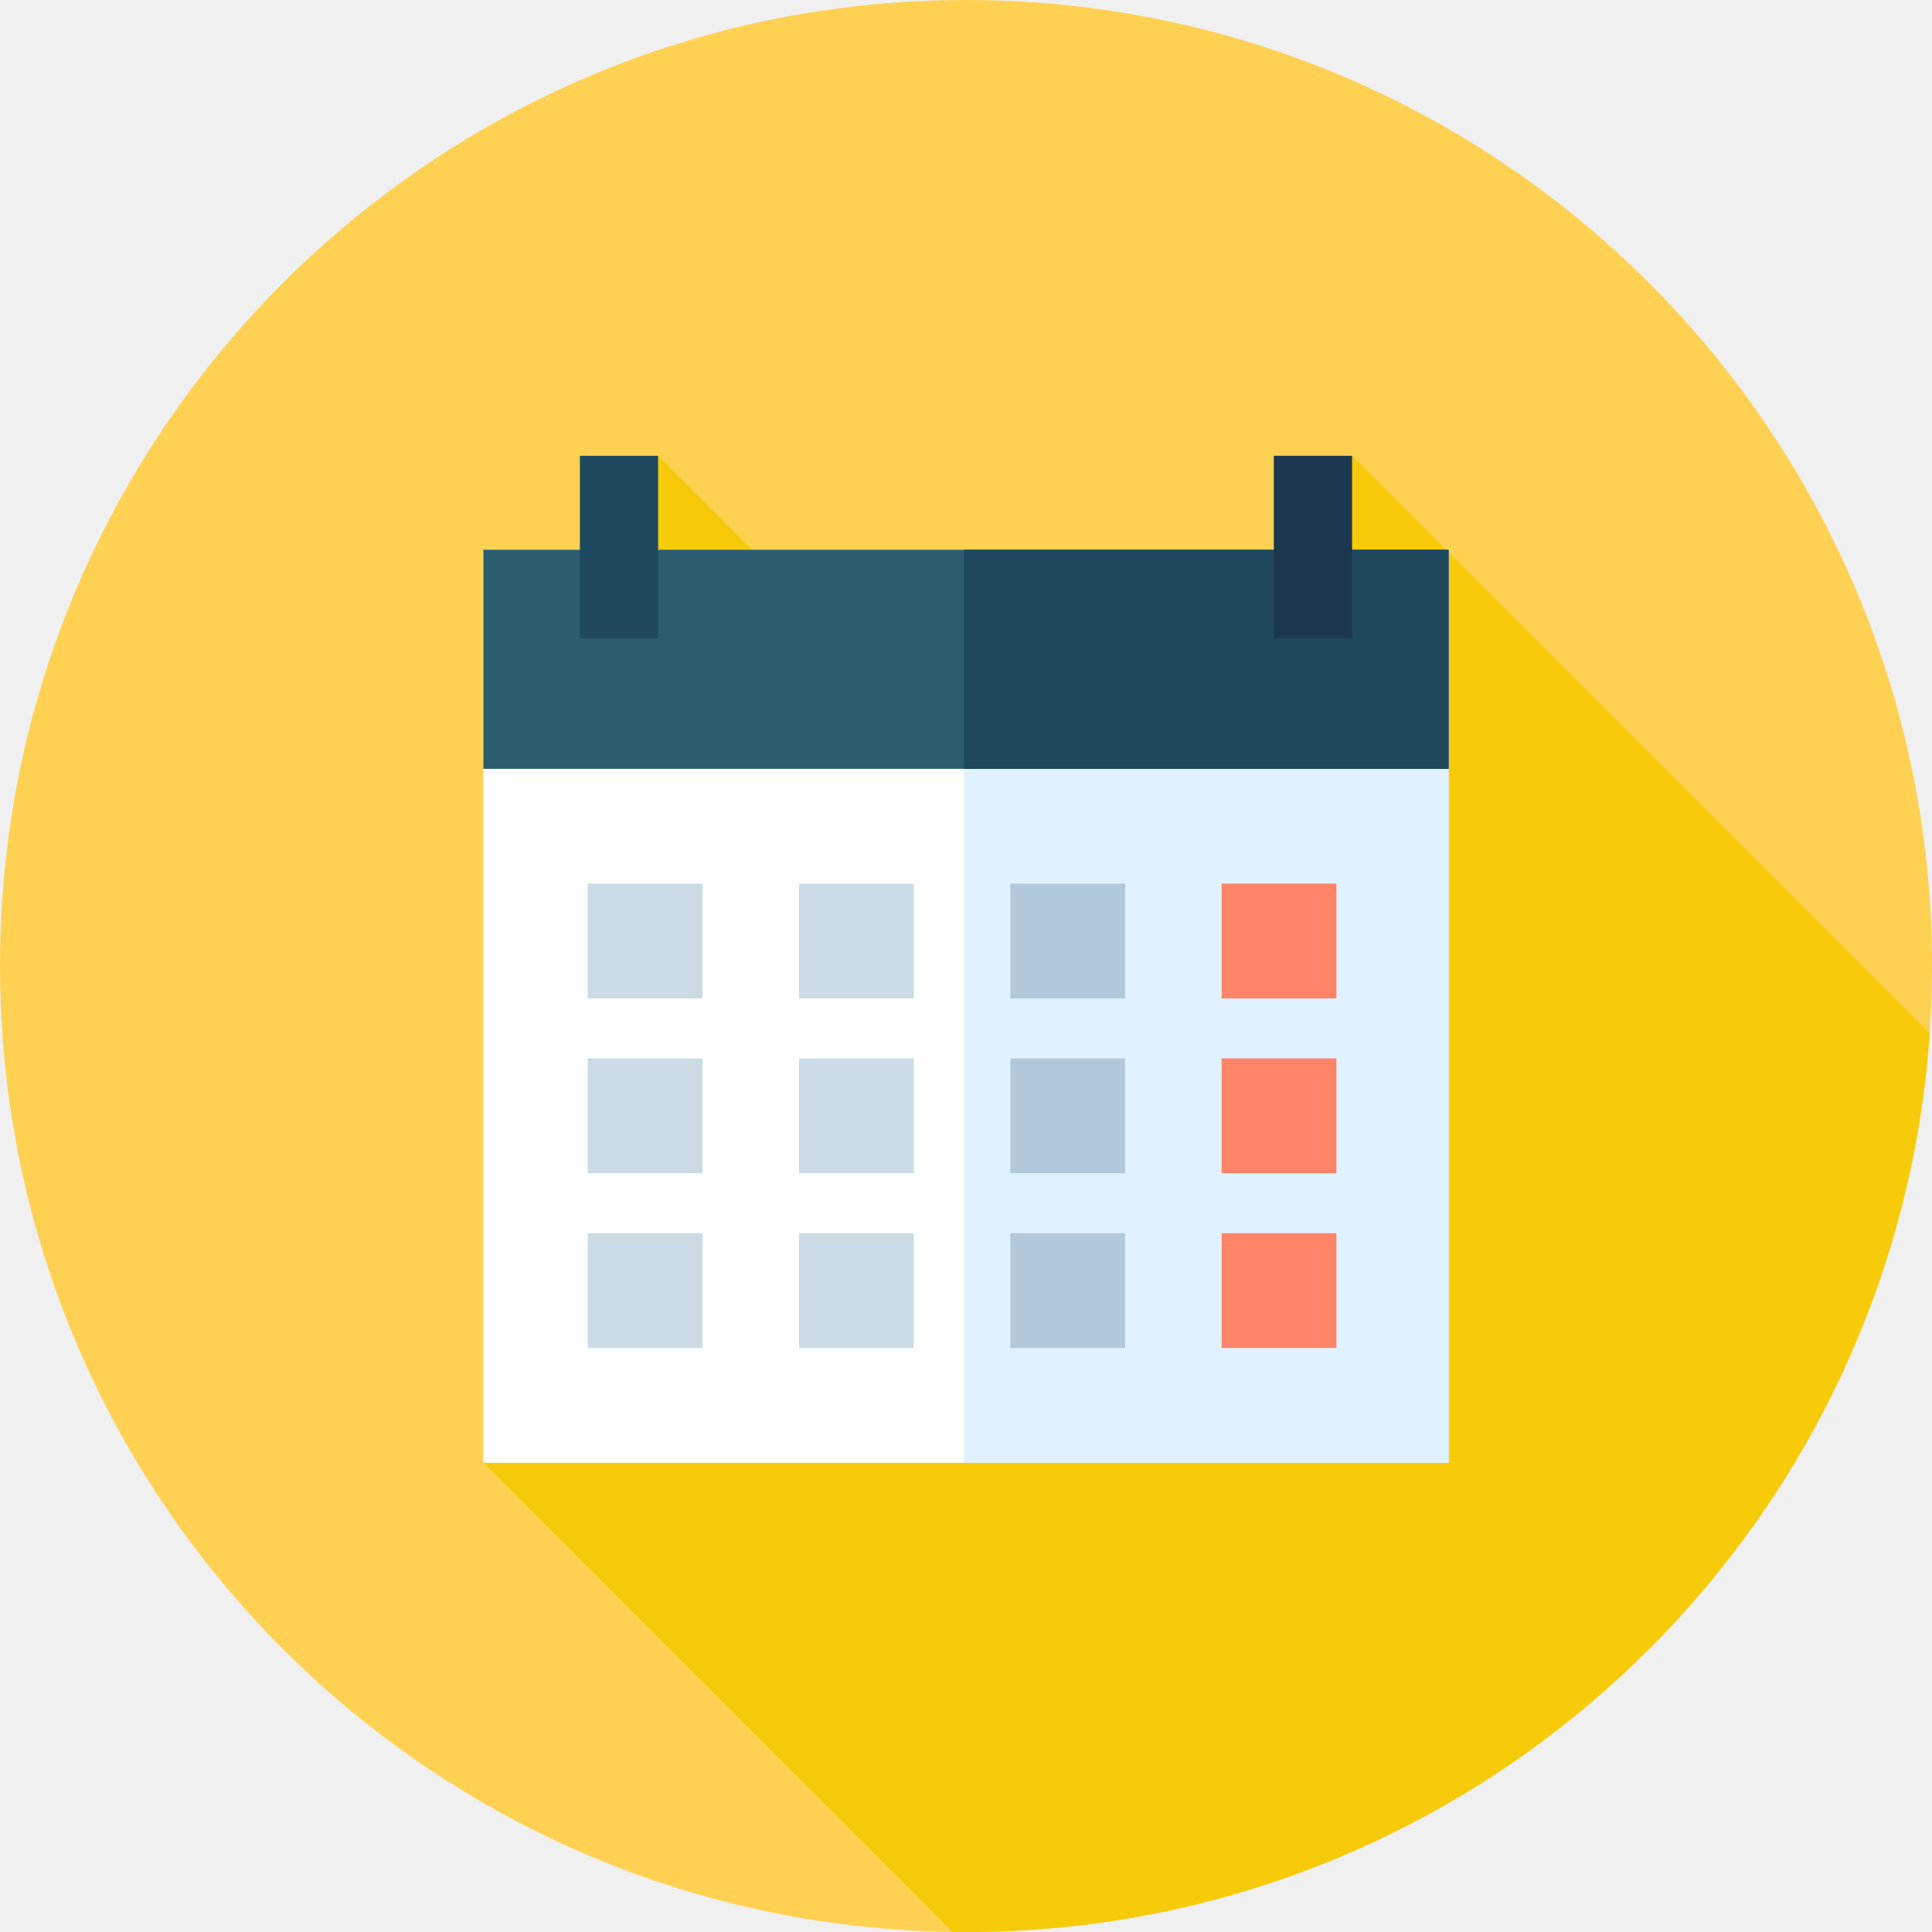
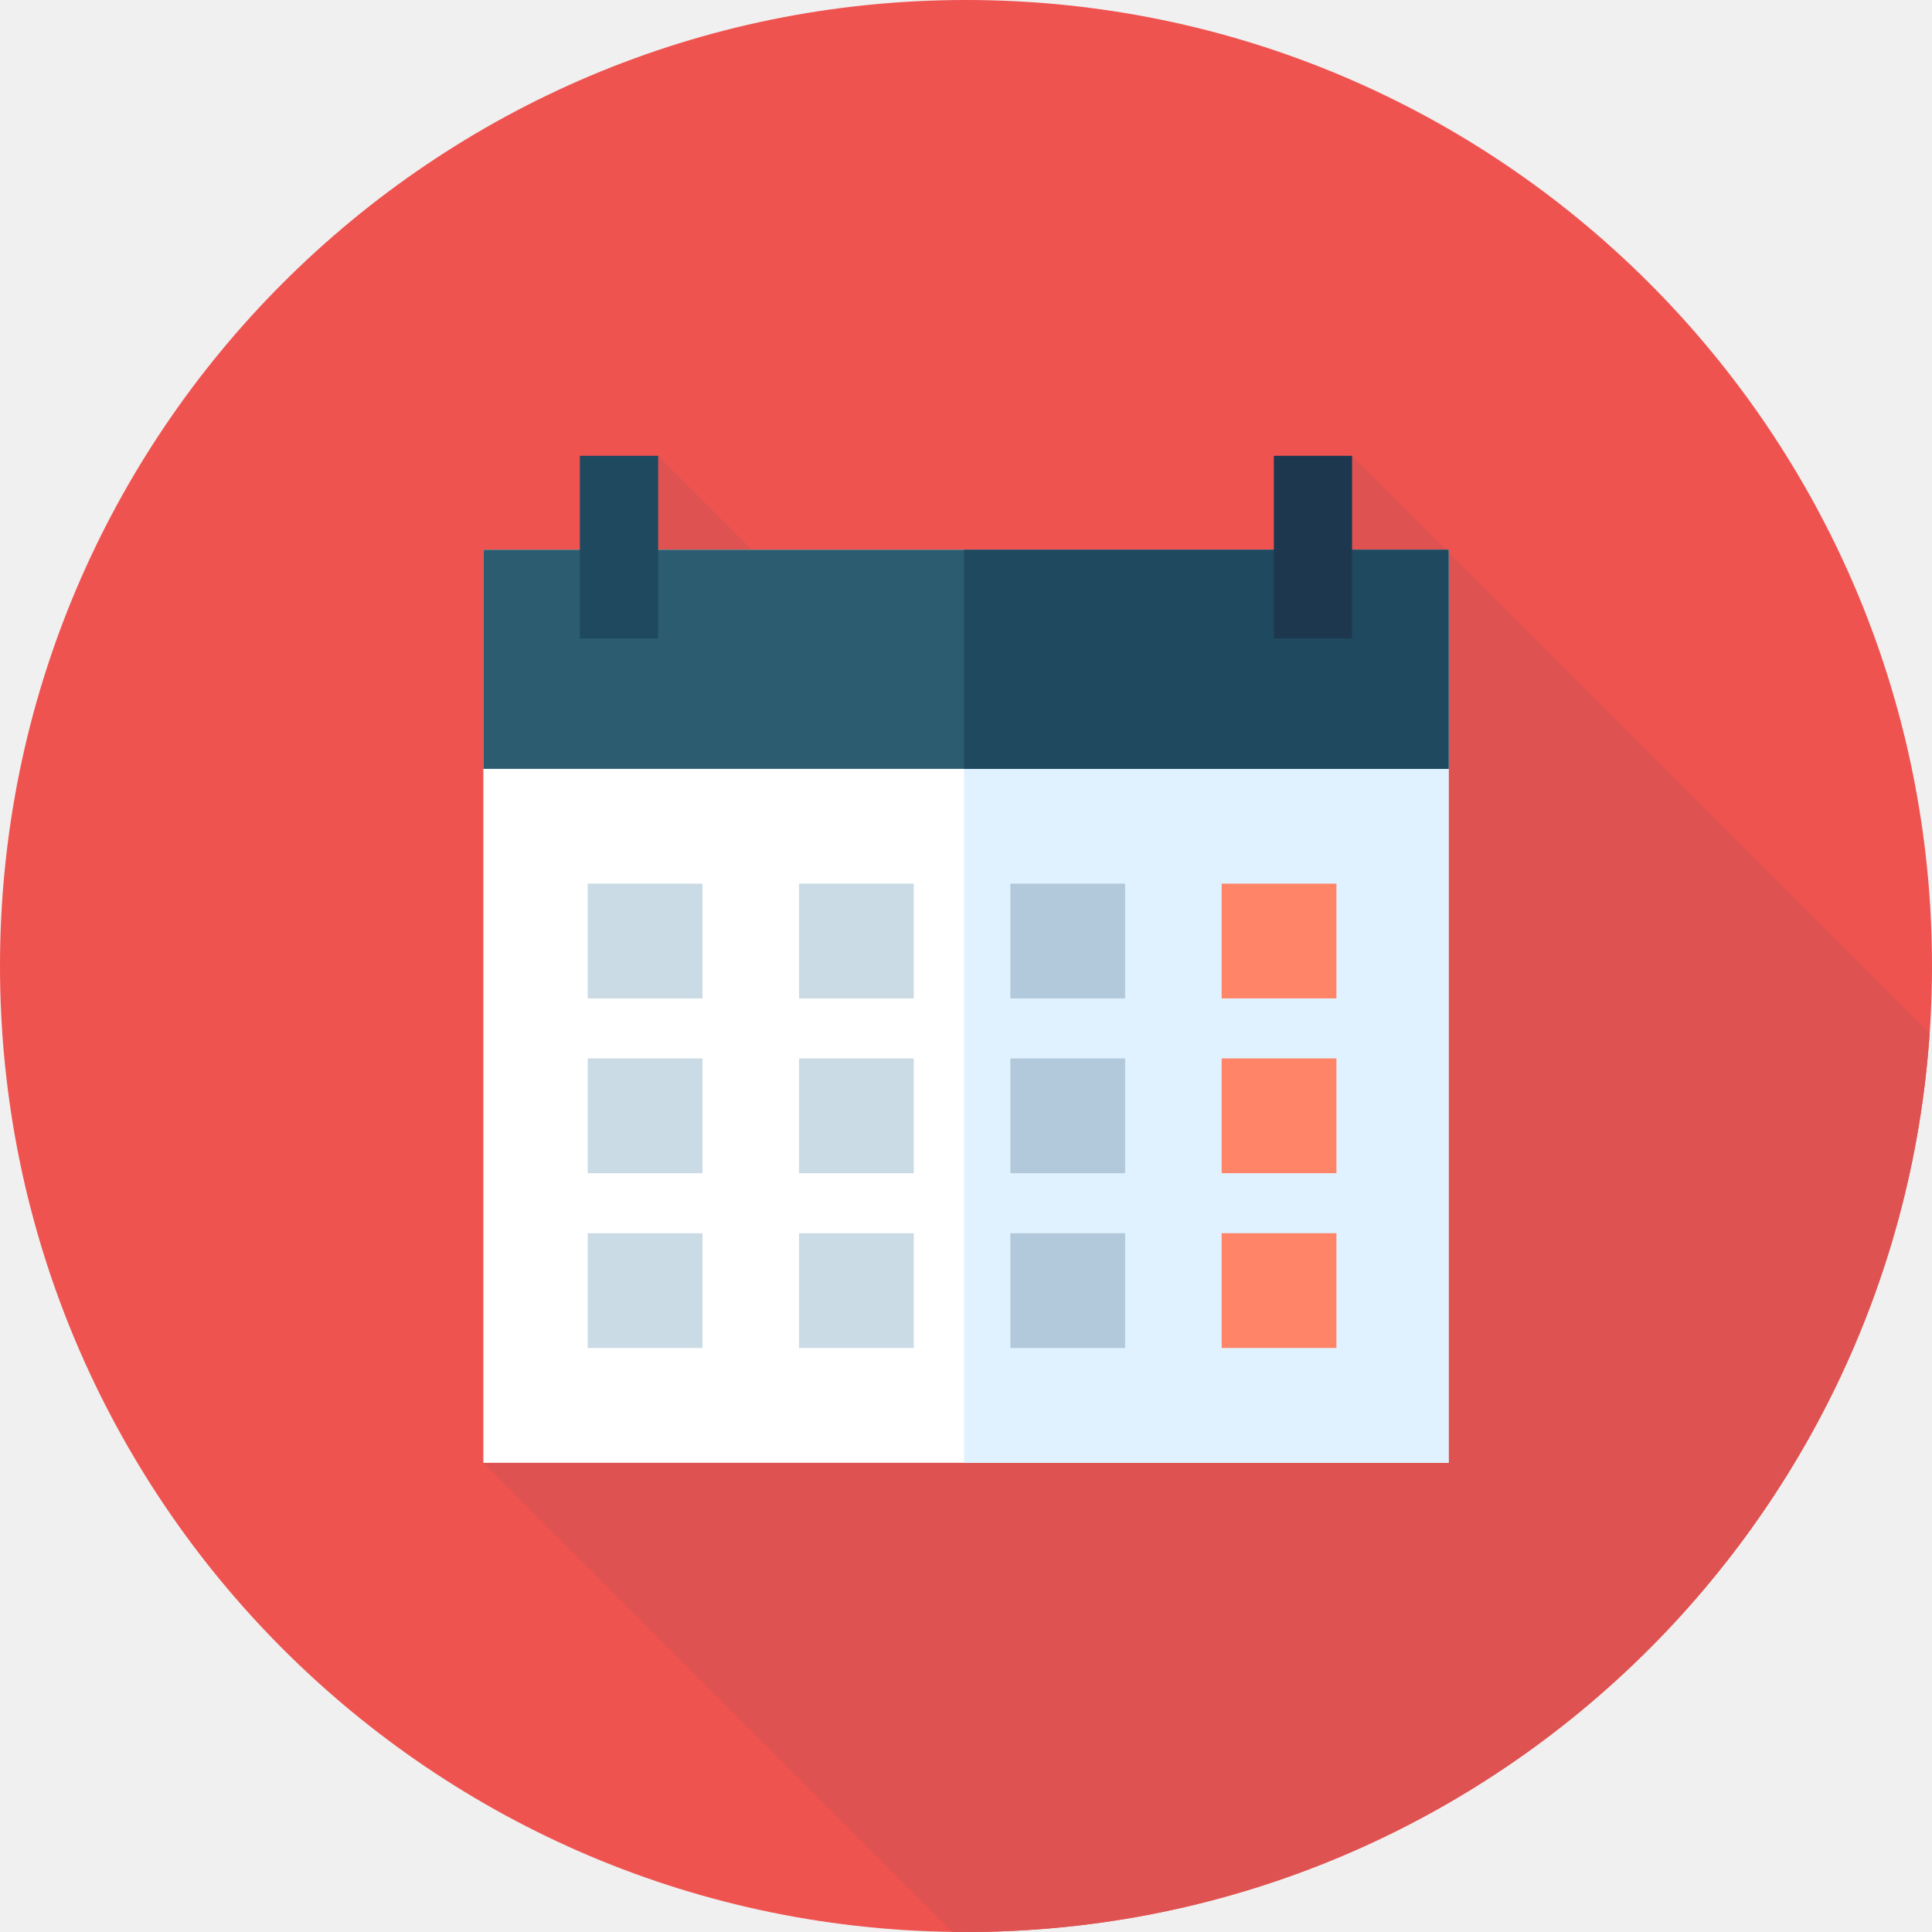
<svg xmlns="http://www.w3.org/2000/svg" version="1.1" id="Layer_1" x="0px" y="0px" viewBox="0 0 512 512" style="enable-background:new 0 0 512 512;" xml:space="preserve">
-   <circle style="fill:#FFD153;" cx="256" cy="256" r="256" />
-   <path style="fill:#F7CB09;" d="M157.125,278.134c-10.532,39.263-29.332,109.523-29.027,109.523l124.297,124.297  c1.202,0.017,2.4,0.046,3.605,0.046c135.385,0,246.208-105.099,255.371-238.158L358.322,120.792  c0.423-0.423-8.66,94.511-15.762,168.14l-168.14-168.14L157.125,278.134z" />
+   <circle style="fill:#ef5350;" cx="256" cy="256" r="256" />
+   <path style="fill:#de5351;" d="M157.125,278.134c-10.532,39.263-29.332,109.523-29.027,109.523l124.297,124.297  c1.202,0.017,2.4,0.046,3.605,0.046c135.385,0,246.208-105.099,255.371-238.158L358.322,120.792  c0.423-0.423-8.66,94.511-15.762,168.14l-168.14-168.14L157.125,278.134z" />
  <rect x="128.094" y="145.68" style="fill:#FFFFFF;" width="255.801" height="241.977" />
  <rect x="255.478" y="145.68" style="fill:#E0F2FF;" width="128.428" height="241.977" />
  <rect x="128.094" y="145.68" style="fill:#2B5C70;" width="255.801" height="58.075" />
  <rect x="255.478" y="145.68" style="fill:#1E495F;" width="128.428" height="58.075" />
  <g>
    <rect x="155.752" y="234.172" style="fill:#CADBE6;" width="30.417" height="30.417" />
    <rect x="155.752" y="280.492" style="fill:#CADBE6;" width="30.417" height="30.417" />
    <rect x="155.752" y="326.813" style="fill:#CADBE6;" width="30.417" height="30.417" />
    <rect x="211.749" y="234.172" style="fill:#CADBE6;" width="30.417" height="30.417" />
    <rect x="211.749" y="280.492" style="fill:#CADBE6;" width="30.417" height="30.417" />
    <rect x="211.749" y="326.813" style="fill:#CADBE6;" width="30.417" height="30.417" />
  </g>
  <g>
    <rect x="267.755" y="234.172" style="fill:#B1C9DA;" width="30.417" height="30.417" />
    <rect x="267.755" y="280.492" style="fill:#B1C9DA;" width="30.417" height="30.417" />
    <rect x="267.755" y="326.813" style="fill:#B1C9DA;" width="30.417" height="30.417" />
  </g>
  <g>
    <rect x="323.751" y="234.172" style="fill:#FF8468;" width="30.417" height="30.417" />
    <rect x="323.751" y="280.492" style="fill:#FF8468;" width="30.417" height="30.417" />
    <rect x="323.751" y="326.813" style="fill:#FF8468;" width="30.417" height="30.417" />
  </g>
  <rect x="153.673" y="120.79" style="fill:#1E495F;" width="20.741" height="48.4" />
  <rect x="337.575" y="120.79" style="fill:#1D384E;" width="20.741" height="48.4" />
  <g>
</g>
  <g>
</g>
  <g>
</g>
  <g>
</g>
  <g>
</g>
  <g>
</g>
  <g>
</g>
  <g>
</g>
  <g>
</g>
  <g>
</g>
  <g>
</g>
  <g>
</g>
  <g>
</g>
  <g>
</g>
  <g>
</g>
</svg>
